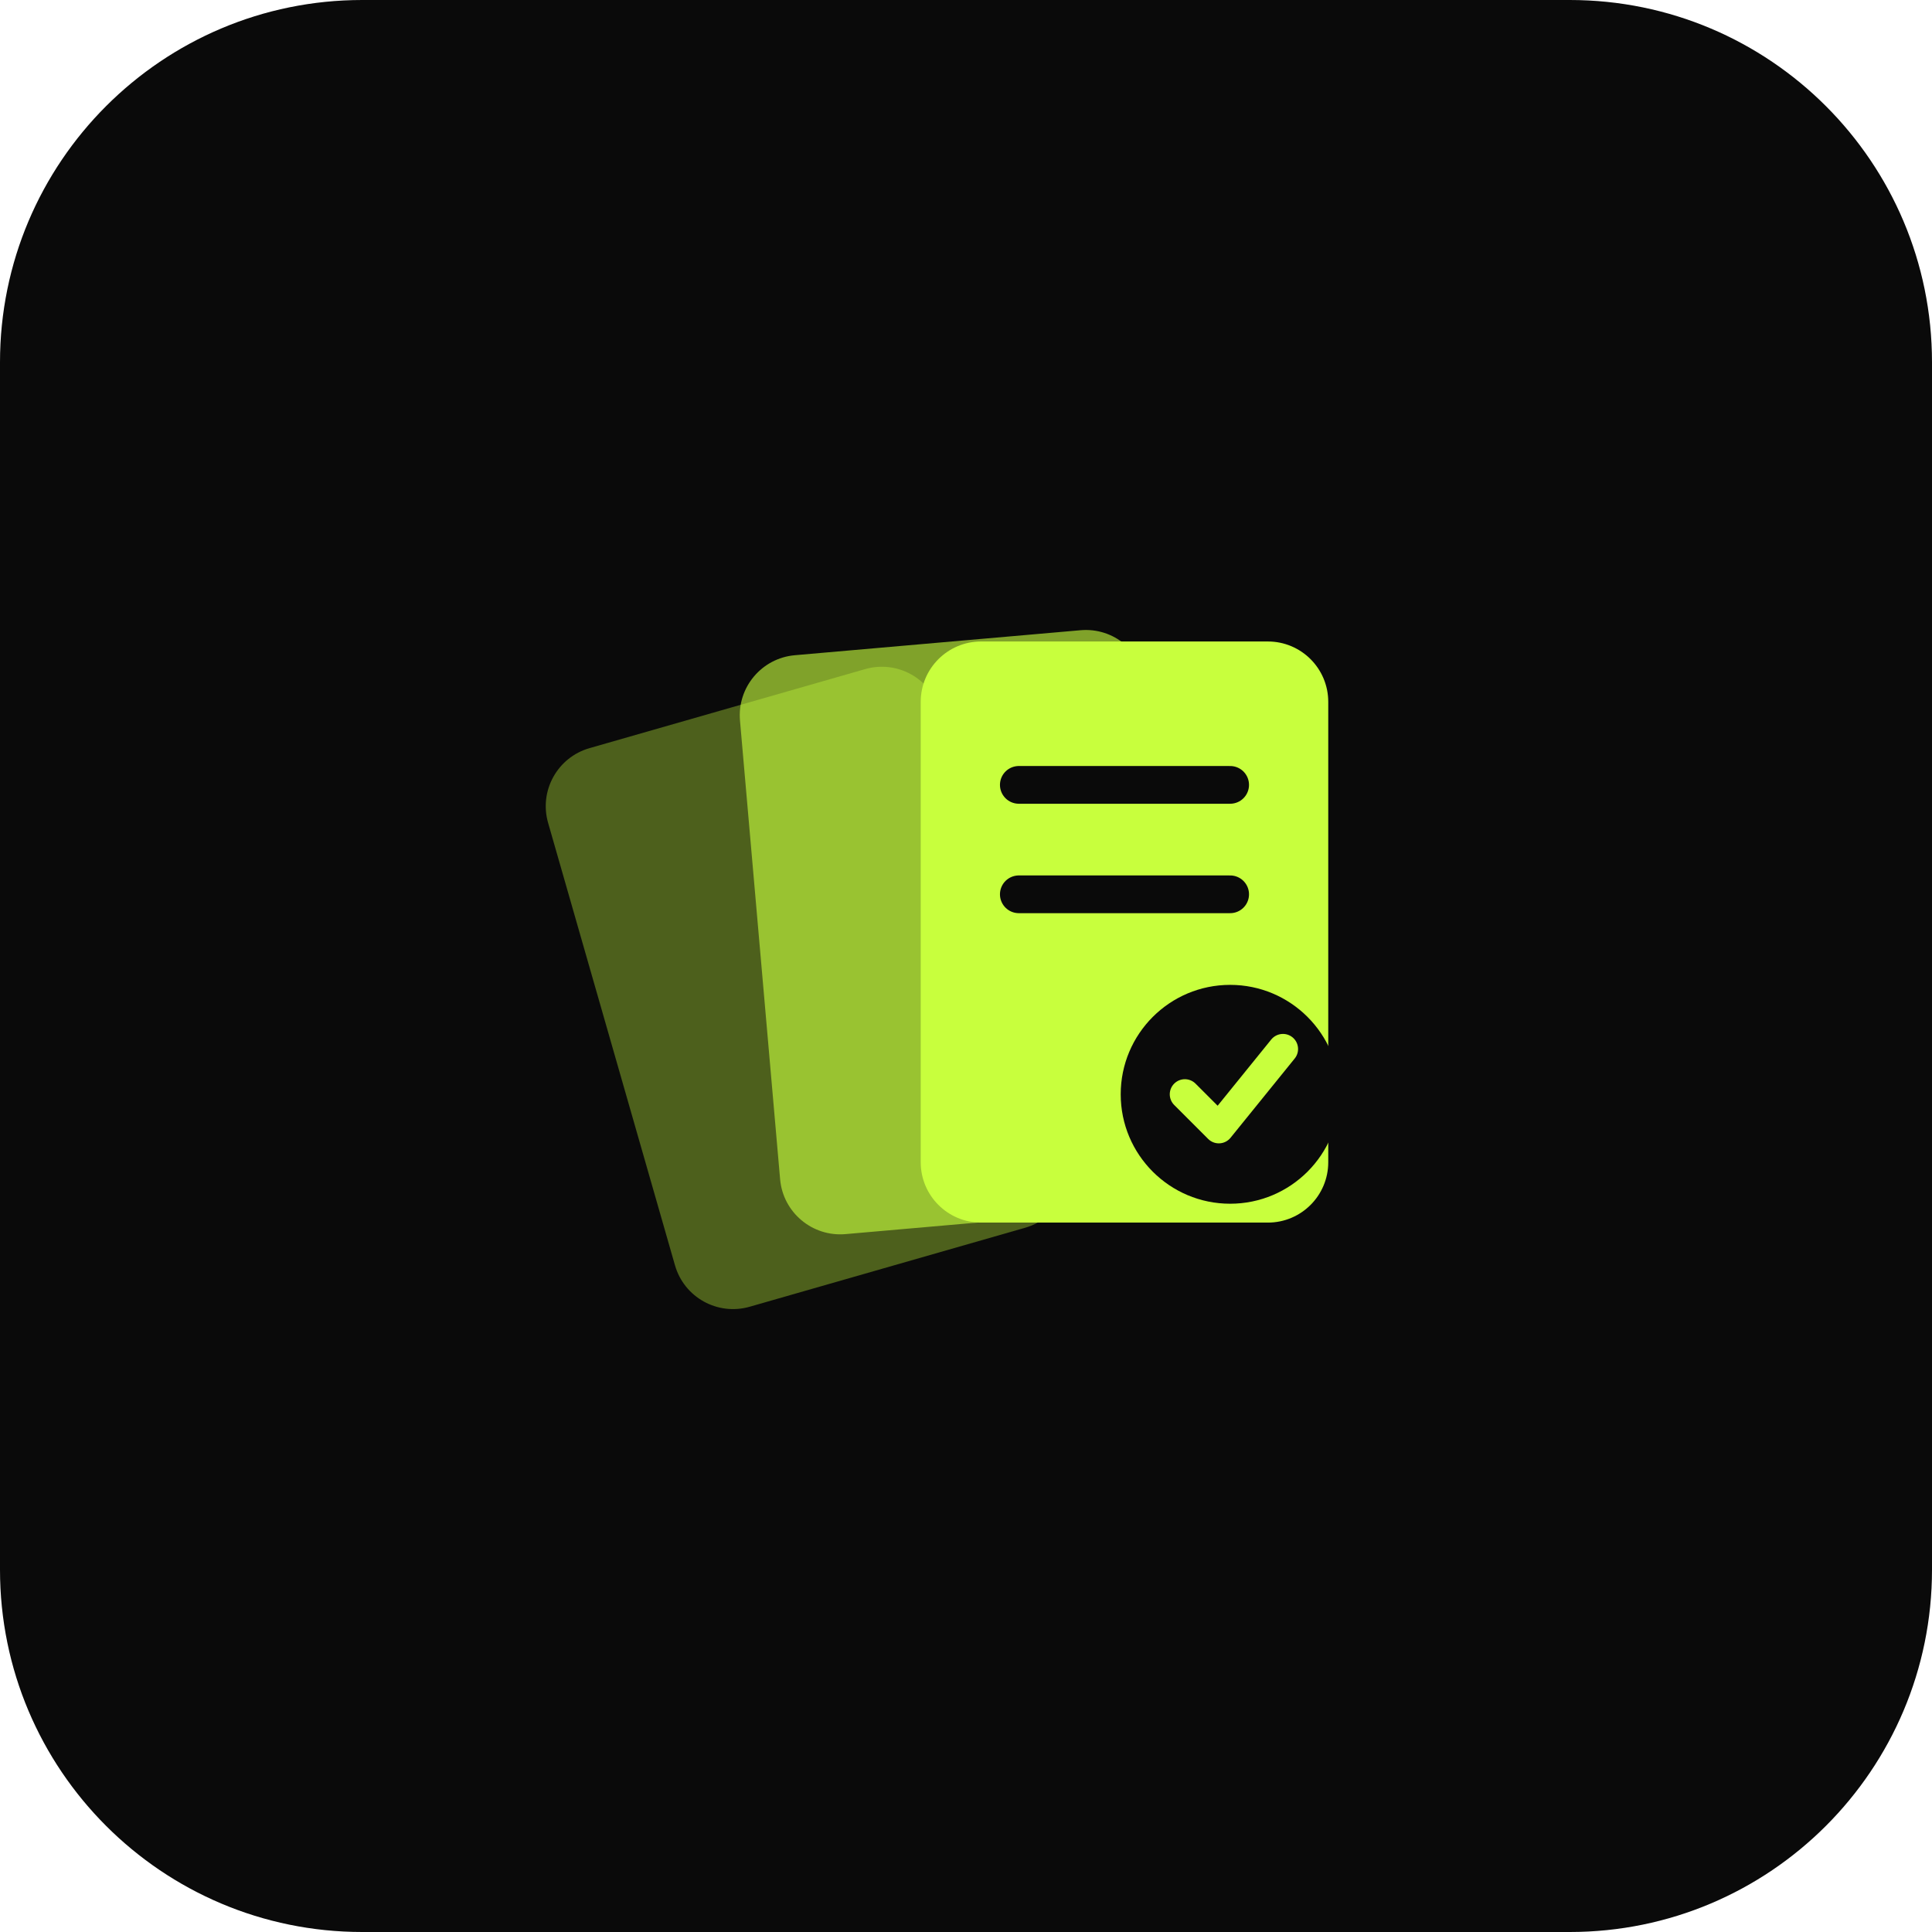
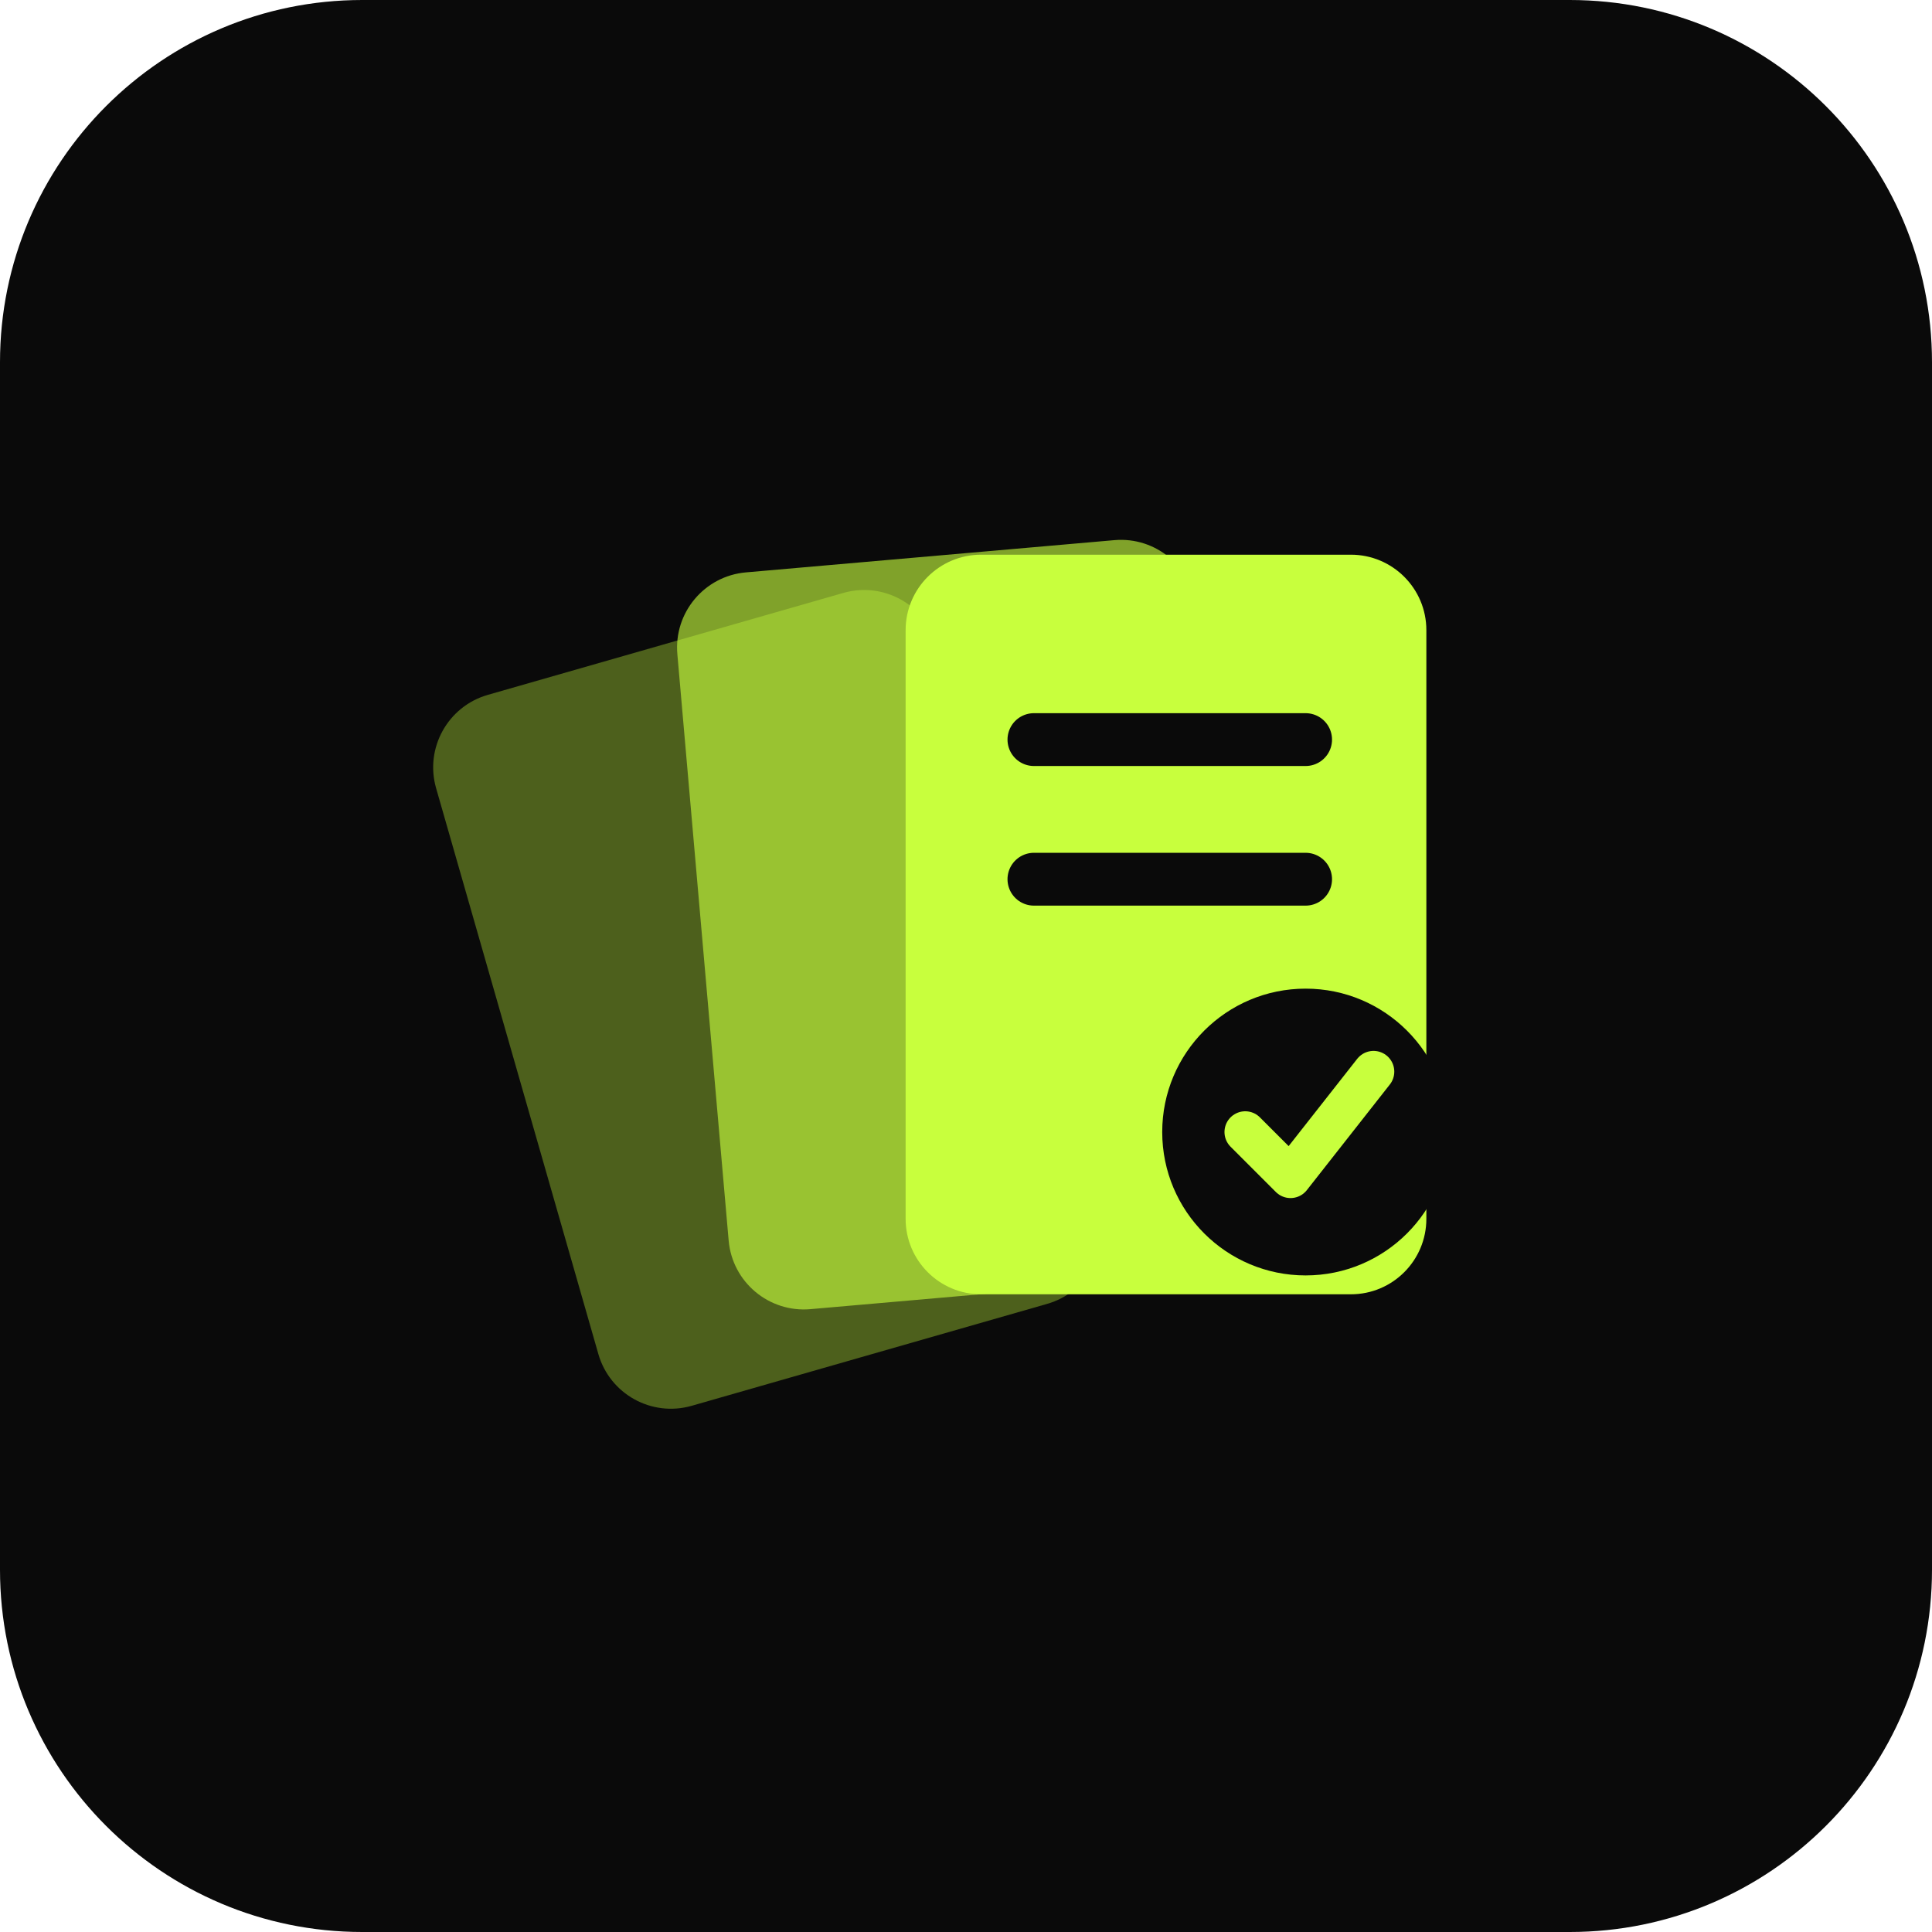
<svg xmlns="http://www.w3.org/2000/svg" width="512" height="512" viewBox="0 0 512 512">
  <rect width="512" height="512" rx="96" fill="#0a0a0a" />
  <g transform="translate(256,256)">
-     <rect x="-96" y="-83" width="108" height="154" rx="16" fill="#c8ff3d" opacity="0.35" transform="rotate(-16)" />
-     <rect x="-54" y="-86" width="108" height="154" rx="16" fill="#c8ff3d" opacity="0.62" transform="rotate(-5)" />
-     <rect x="-12" y="-86" width="108" height="154" rx="16" fill="#c8ff3d" />
-     <line x1="14" y1="-48" x2="70" y2="-48" stroke="#0a0a0a" stroke-width="10" stroke-linecap="round" />
-     <line x1="14" y1="-19" x2="70" y2="-19" stroke="#0a0a0a" stroke-width="10" stroke-linecap="round" />
-     <circle cx="70" cy="34" r="29" fill="#0a0a0a" />
-     <path d="M58 34 L67 43 L84 22" fill="none" stroke="#c8ff3d" stroke-width="8" stroke-linecap="round" stroke-linejoin="round" />
+     <rect x="-122" y="-104" width="138" height="196" rx="20" fill="#c8ff3d" opacity="0.35" transform="rotate(-16)" />
+     <rect x="-69" y="-109" width="138" height="196" rx="20" fill="#c8ff3d" opacity="0.62" transform="rotate(-5)" />
+     <rect x="-16" y="-109" width="138" height="196" rx="20" fill="#c8ff3d" />
+     <line x1="18" y1="-60" x2="90" y2="-60" stroke="#0a0a0a" stroke-width="14" stroke-linecap="round" />
+     <line x1="18" y1="-23" x2="90" y2="-23" stroke="#0a0a0a" stroke-width="14" stroke-linecap="round" />
+     <circle cx="90" cy="44" r="38" fill="#0a0a0a" />
+     <path d="M74 44 L86 56 L108 28" fill="none" stroke="#c8ff3d" stroke-width="11" stroke-linecap="round" stroke-linejoin="round" />
  </g>
</svg>
